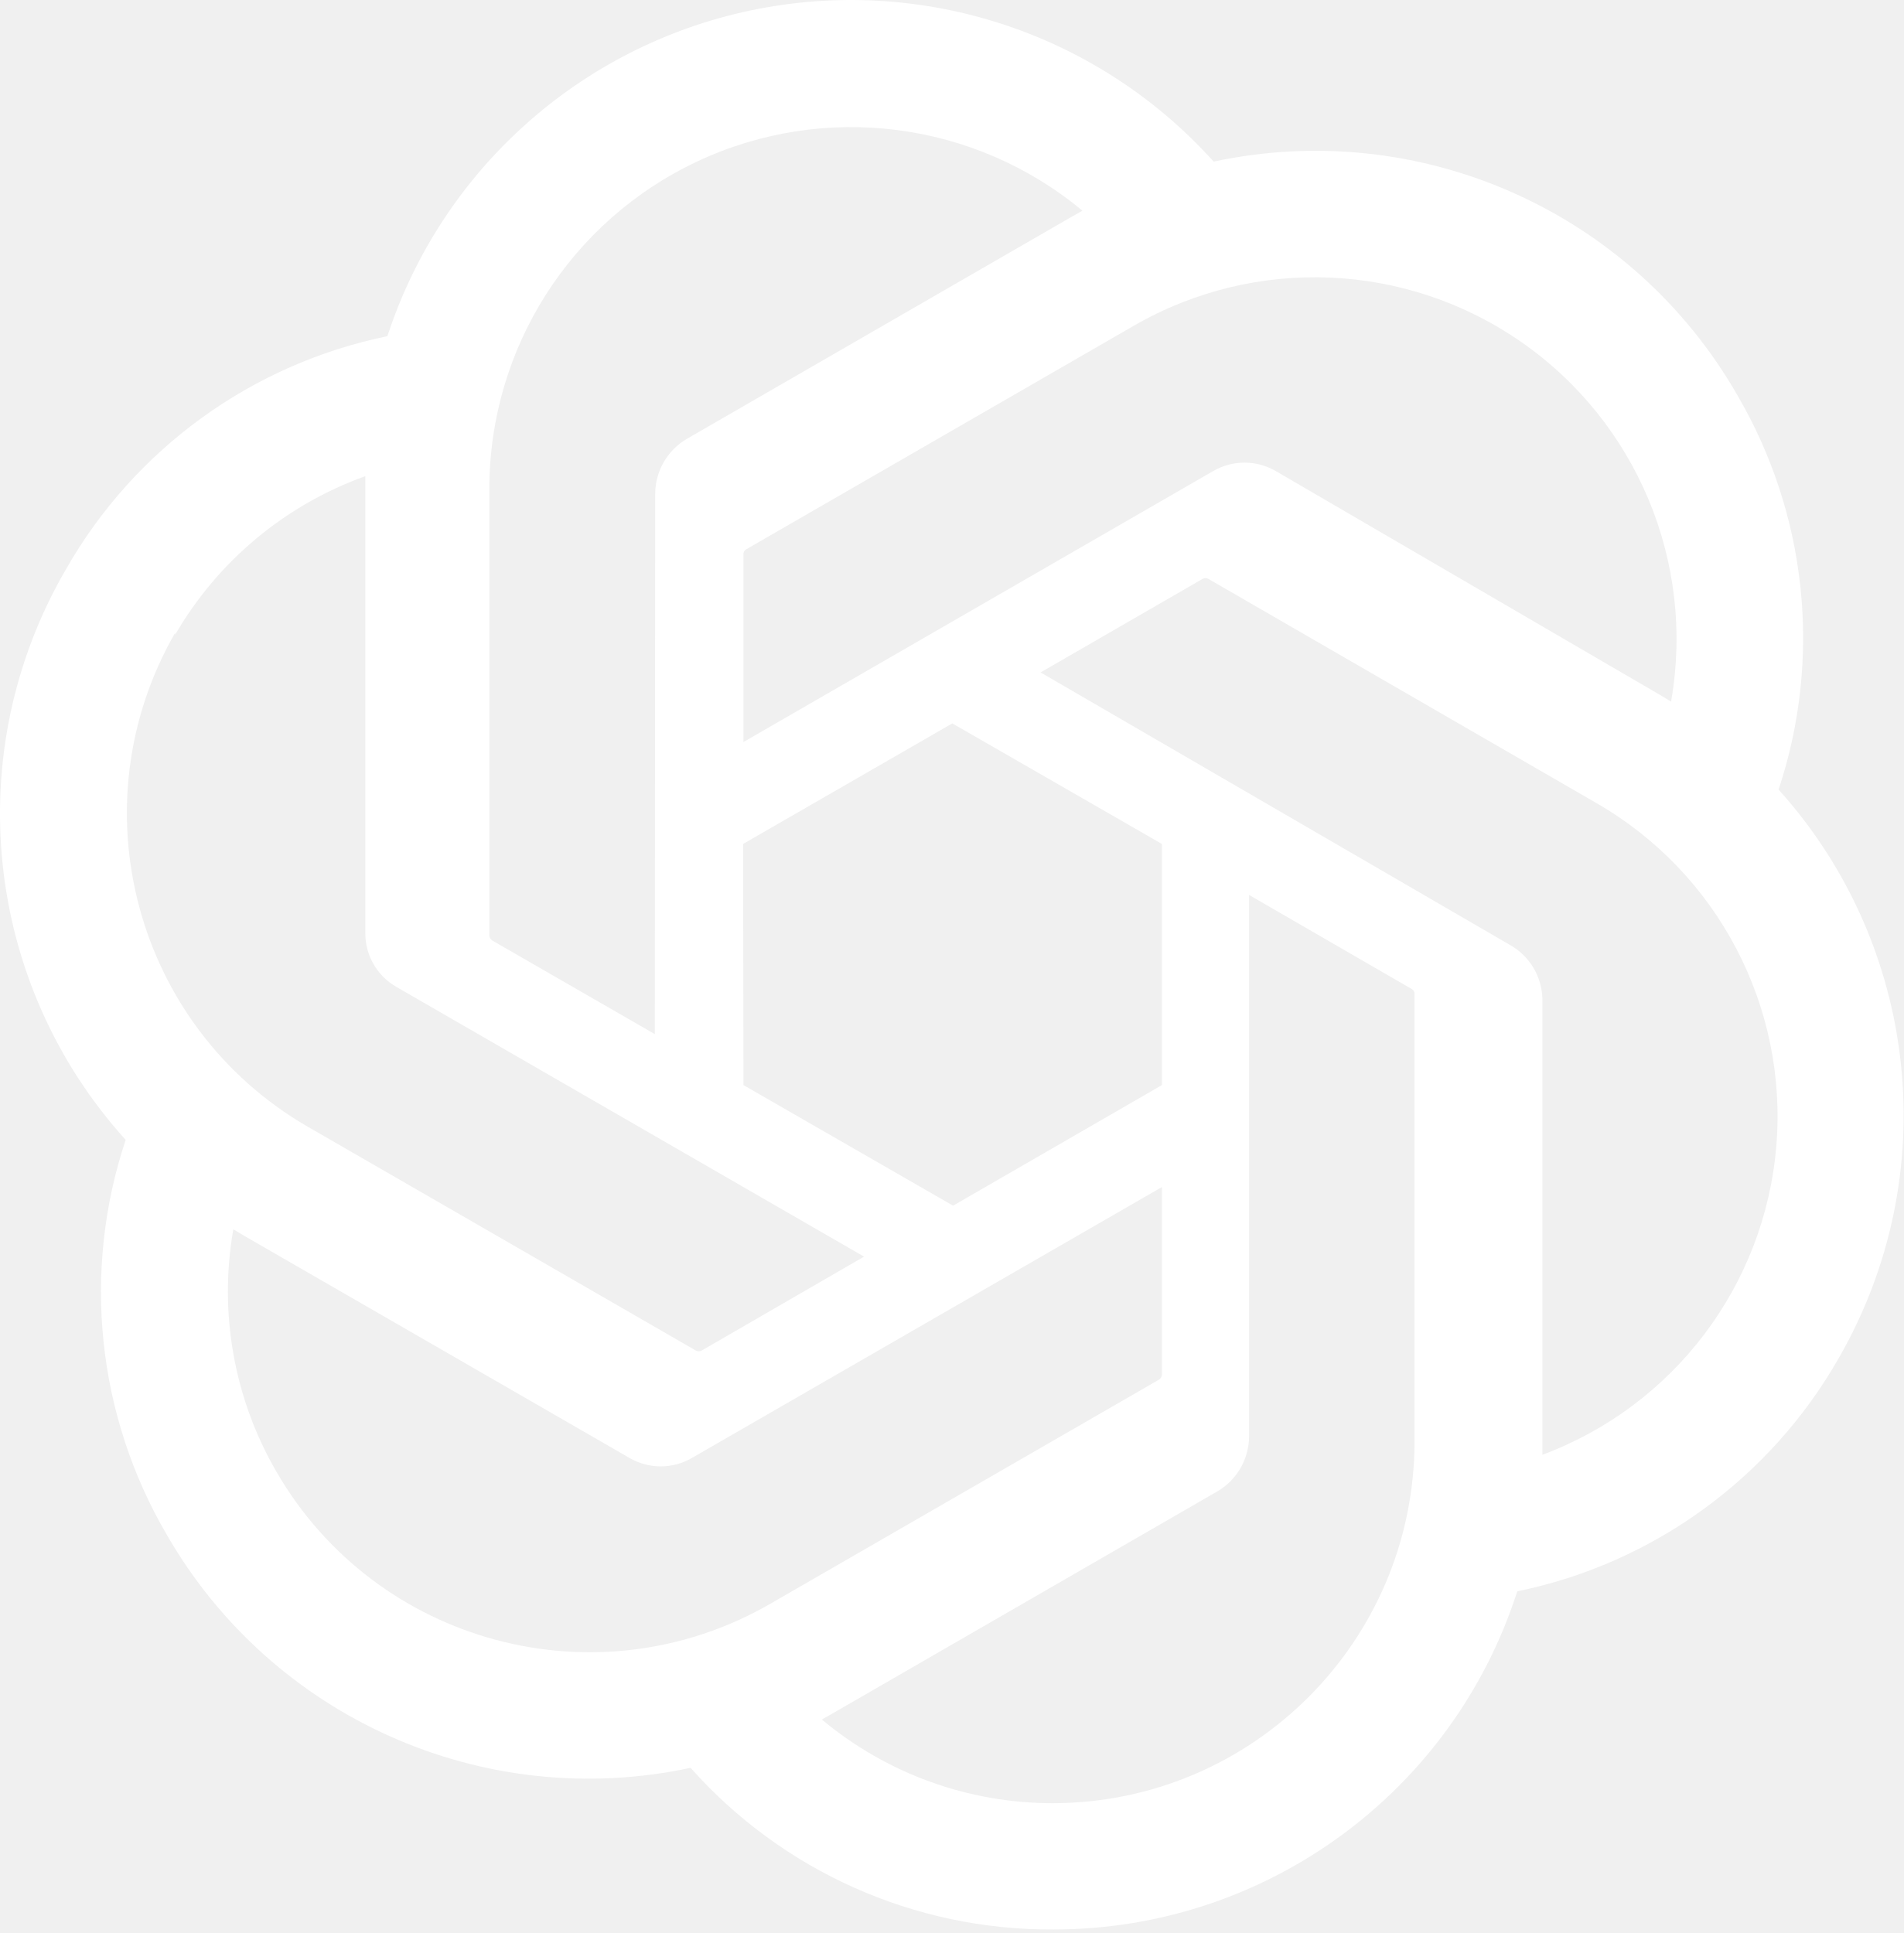
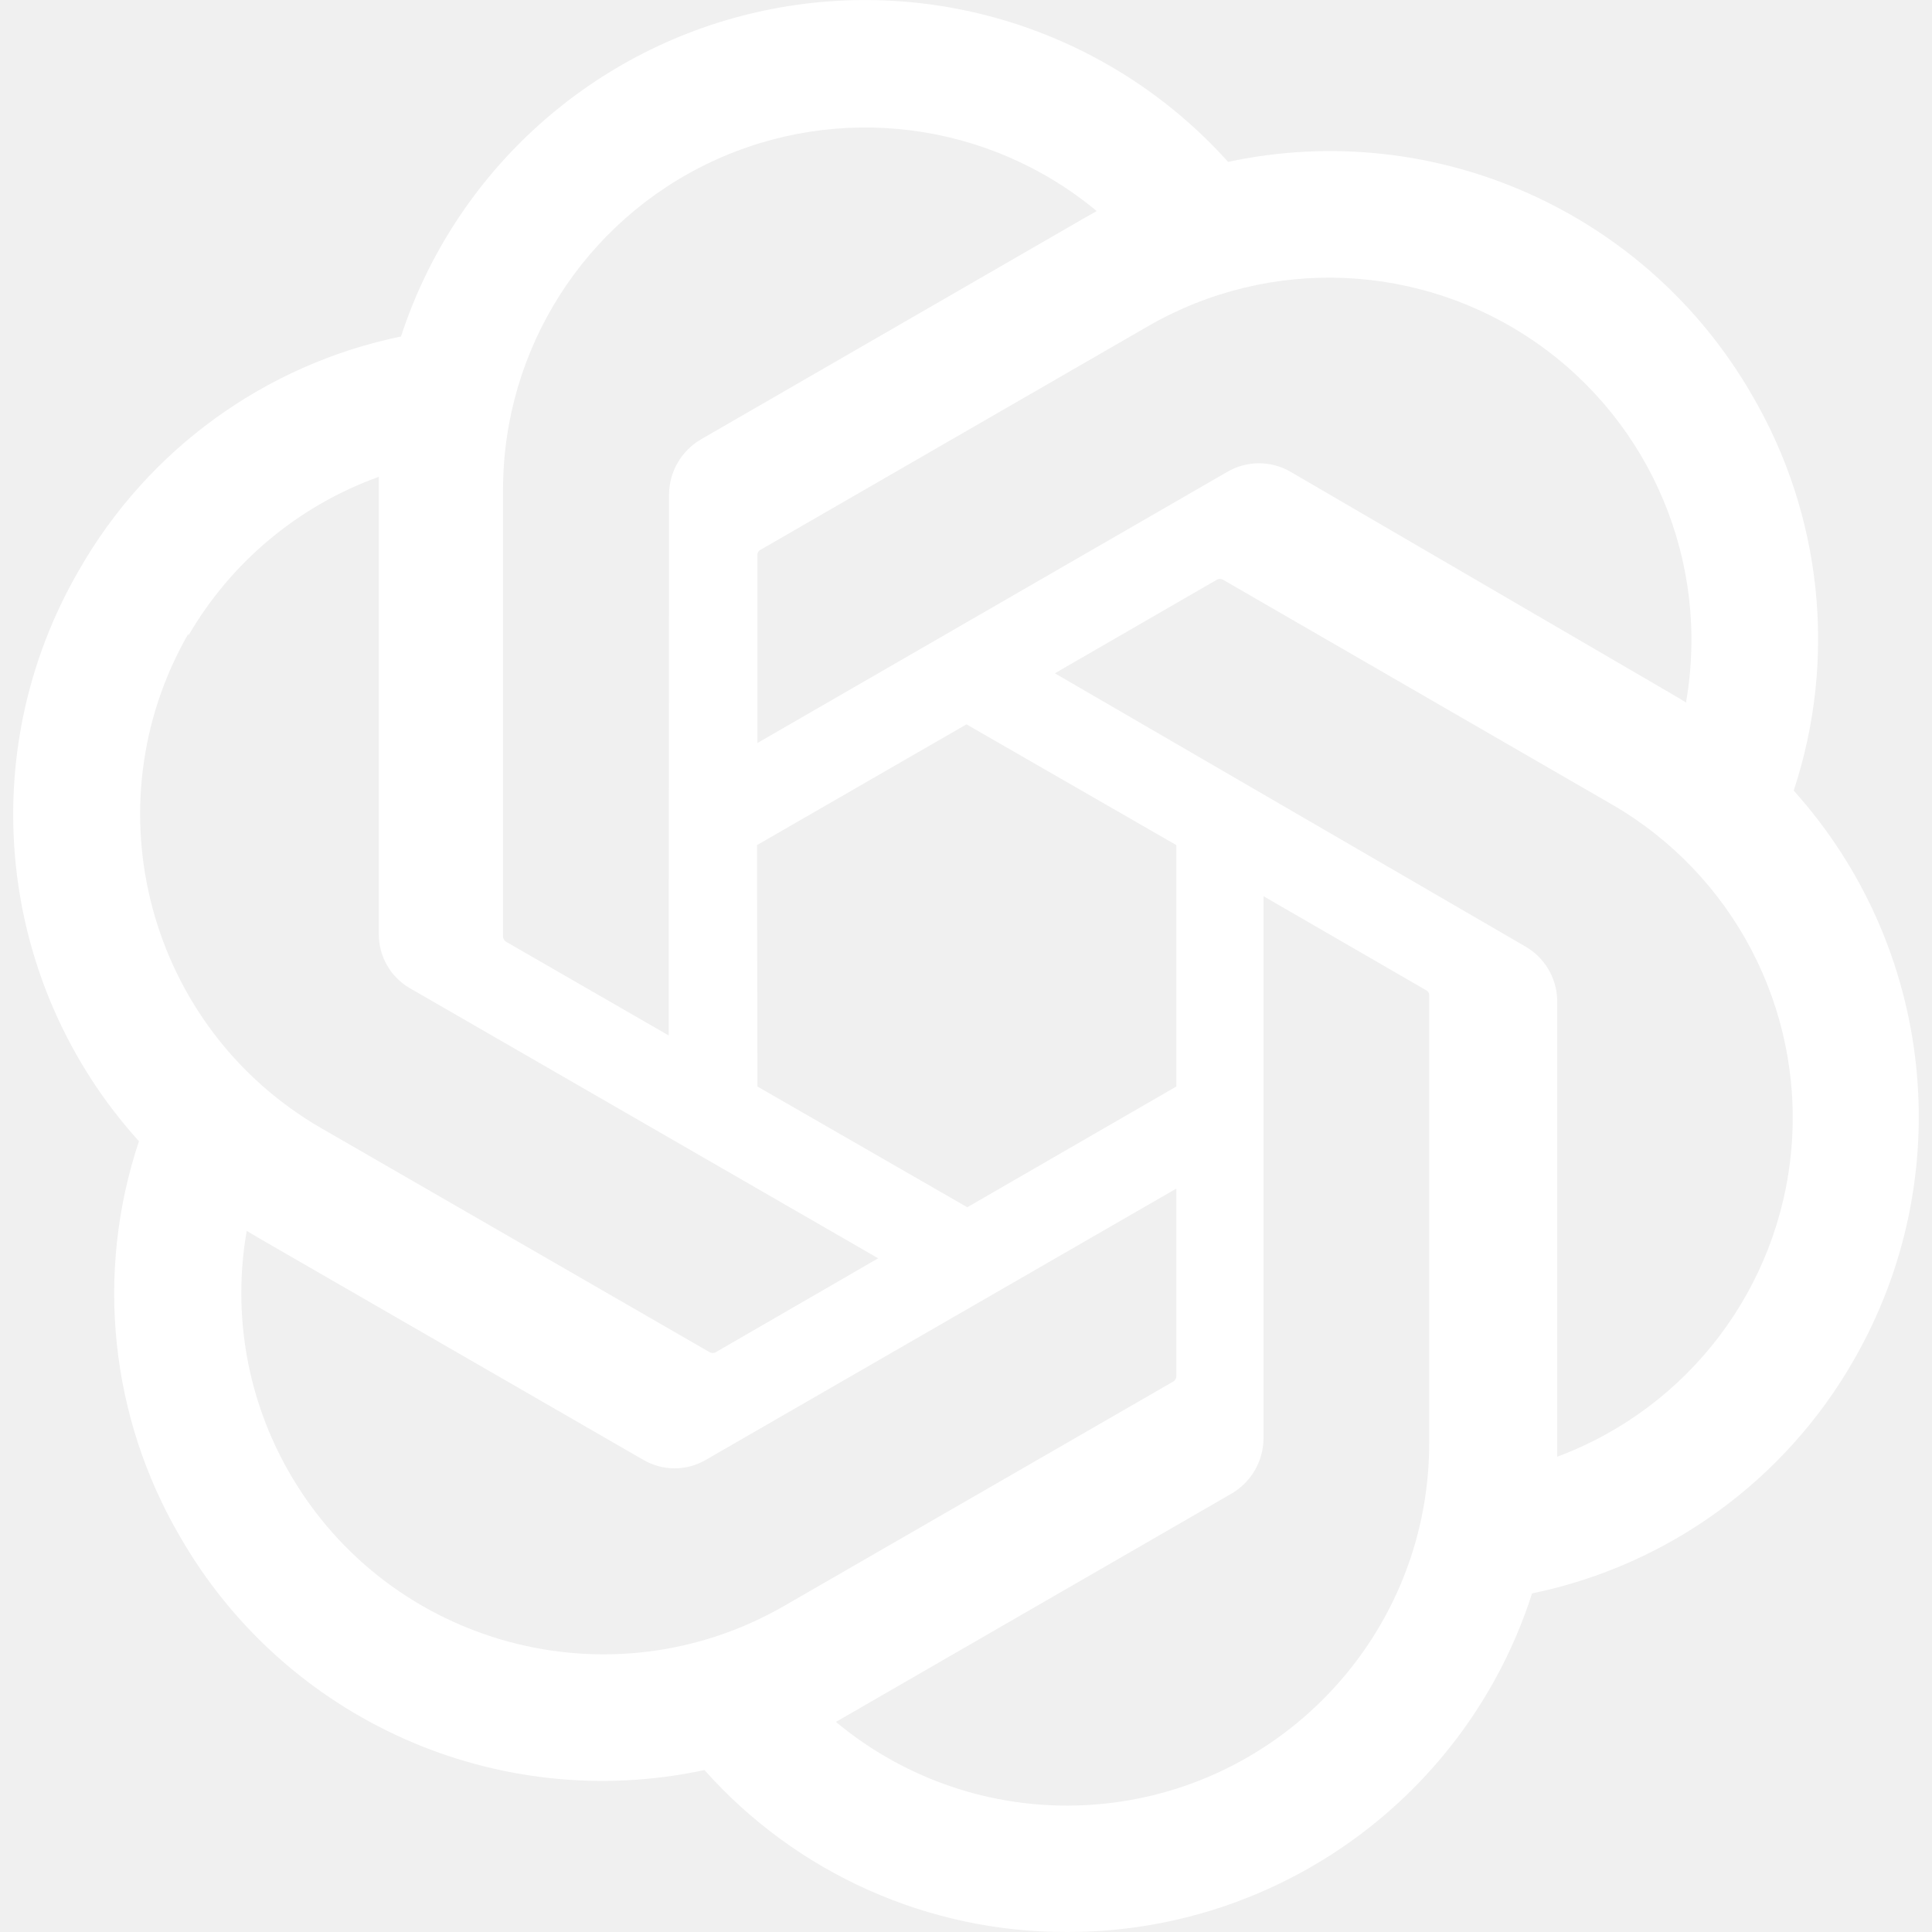
- <svg xmlns="http://www.w3.org/2000/svg" width="256" height="260" preserveAspectRatio="xMidYMid" viewBox="0 0 256 260">
-   <path fill="#fff" d="M239.184 106.203a64.716 64.716 0 0 0-5.576-53.103C219.452 28.459 191 15.784 163.213 21.74A65.586 65.586 0 0 0 52.096 45.22a64.716 64.716 0 0 0-43.23 31.36c-14.31 24.602-11.061 55.634 8.033 76.74a64.665 64.665 0 0 0 5.525 53.102c14.174 24.65 42.644 37.324 70.446 31.36a64.72 64.72 0 0 0 48.754 21.744c28.481.025 53.714-18.361 62.414-45.481a64.767 64.767 0 0 0 43.229-31.36c14.137-24.558 10.875-55.423-8.083-76.483Zm-97.56 136.338a48.397 48.397 0 0 1-31.105-11.255l1.535-.87 51.67-29.825a8.595 8.595 0 0 0 4.247-7.367v-72.85l21.845 12.636c.218.111.37.32.409.563v60.367c-.056 26.818-21.783 48.545-48.601 48.601Zm-104.466-44.61a48.345 48.345 0 0 1-5.781-32.589l1.534.921 51.722 29.826a8.339 8.339 0 0 0 8.441 0l63.181-36.425v25.221a.87.87 0 0 1-.358.665l-52.335 30.184c-23.257 13.398-52.97 5.431-66.404-17.803ZM23.549 85.38a48.499 48.499 0 0 1 25.58-21.333v61.39a8.288 8.288 0 0 0 4.195 7.316l62.874 36.272-21.845 12.636a.819.819 0 0 1-.767 0L41.353 151.53c-23.211-13.454-31.171-43.144-17.804-66.405v.256Zm179.466 41.695-63.08-36.63L161.73 77.86a.819.819 0 0 1 .768 0l52.233 30.184a48.6 48.6 0 0 1-7.316 87.635v-61.391a8.544 8.544 0 0 0-4.4-7.213Zm21.742-32.69-1.535-.922-51.619-30.081a8.39 8.39 0 0 0-8.492 0L99.98 99.808V74.587a.716.716 0 0 1 .307-.665l52.233-30.133a48.652 48.652 0 0 1 72.236 50.391v.205ZM88.061 139.097l-21.845-12.585a.87.87 0 0 1-.41-.614V65.685a48.652 48.652 0 0 1 79.757-37.346l-1.535.87-51.67 29.825a8.595 8.595 0 0 0-4.246 7.367l-.051 72.697Zm11.868-25.58 28.138-16.217 28.188 16.218v32.434l-28.086 16.218-28.188-16.218-.052-32.434Z" />
+ <svg xmlns="http://www.w3.org/2000/svg" viewBox="0 0 24 24">
+   <path fill="#fff" d="M22.282 9.821a6 6 0 0 0-.516-4.91 6.05 6.05 0 0 0-6.51-2.9A6.065 6.065 0 0 0 4.981 4.18a6 6 0 0 0-3.998 2.9 6.05 6.05 0 0 0 .743 7.097 5.98 5.98 0 0 0 .51 4.911 6.05 6.05 0 0 0 6.515 2.9A6 6 0 0 0 13.26 24a6.06 6.06 0 0 0 5.772-4.206 6 6 0 0 0 3.997-2.9 6.06 6.06 0 0 0-.747-7.073M13.26 22.43a4.48 4.48 0 0 1-2.876-1.04l.141-.081 4.779-2.758a.8.8 0 0 0 .392-.681v-6.737l2.02 1.168a.07.07 0 0 1 .038.052v5.583a4.504 4.504 0 0 1-4.494 4.494M3.6 18.304a4.47 4.47 0 0 1-.535-3.014l.142.085 4.783 2.759a.77.77 0 0 0 .78 0l5.843-3.369v2.332a.08.08 0 0 1-.033.062L9.74 19.95a4.5 4.5 0 0 1-6.14-1.646M2.34 7.896a4.5 4.5 0 0 1 2.366-1.973V11.6a.77.77 0 0 0 .388.677l5.815 3.354-2.02 1.168a.08.08 0 0 1-.071 0l-4.83-2.786A4.504 4.504 0 0 1 2.34 7.872zm16.597 3.855-5.833-3.387L15.119 7.2a.08.08 0 0 1 .071 0l4.83 2.791a4.494 4.494 0 0 1-.676 8.105v-5.678a.79.79 0 0 0-.407-.667m2.01-3.023-.141-.085-4.774-2.782a.78.78 0 0 0-.785 0L9.409 9.23V6.897a.07.07 0 0 1 .028-.061l4.83-2.787a4.5 4.5 0 0 1 6.68 4.66zm-12.64 4.135-2.02-1.164a.08.08 0 0 1-.038-.057V6.075a4.5 4.5 0 0 1 7.375-3.453l-.142.08L8.704 5.46a.8.8 0 0 0-.393.681zm1.097-2.365 2.602-1.5 2.607 1.5v2.999l-2.597 1.5-2.607-1.5Z" />
</svg>
